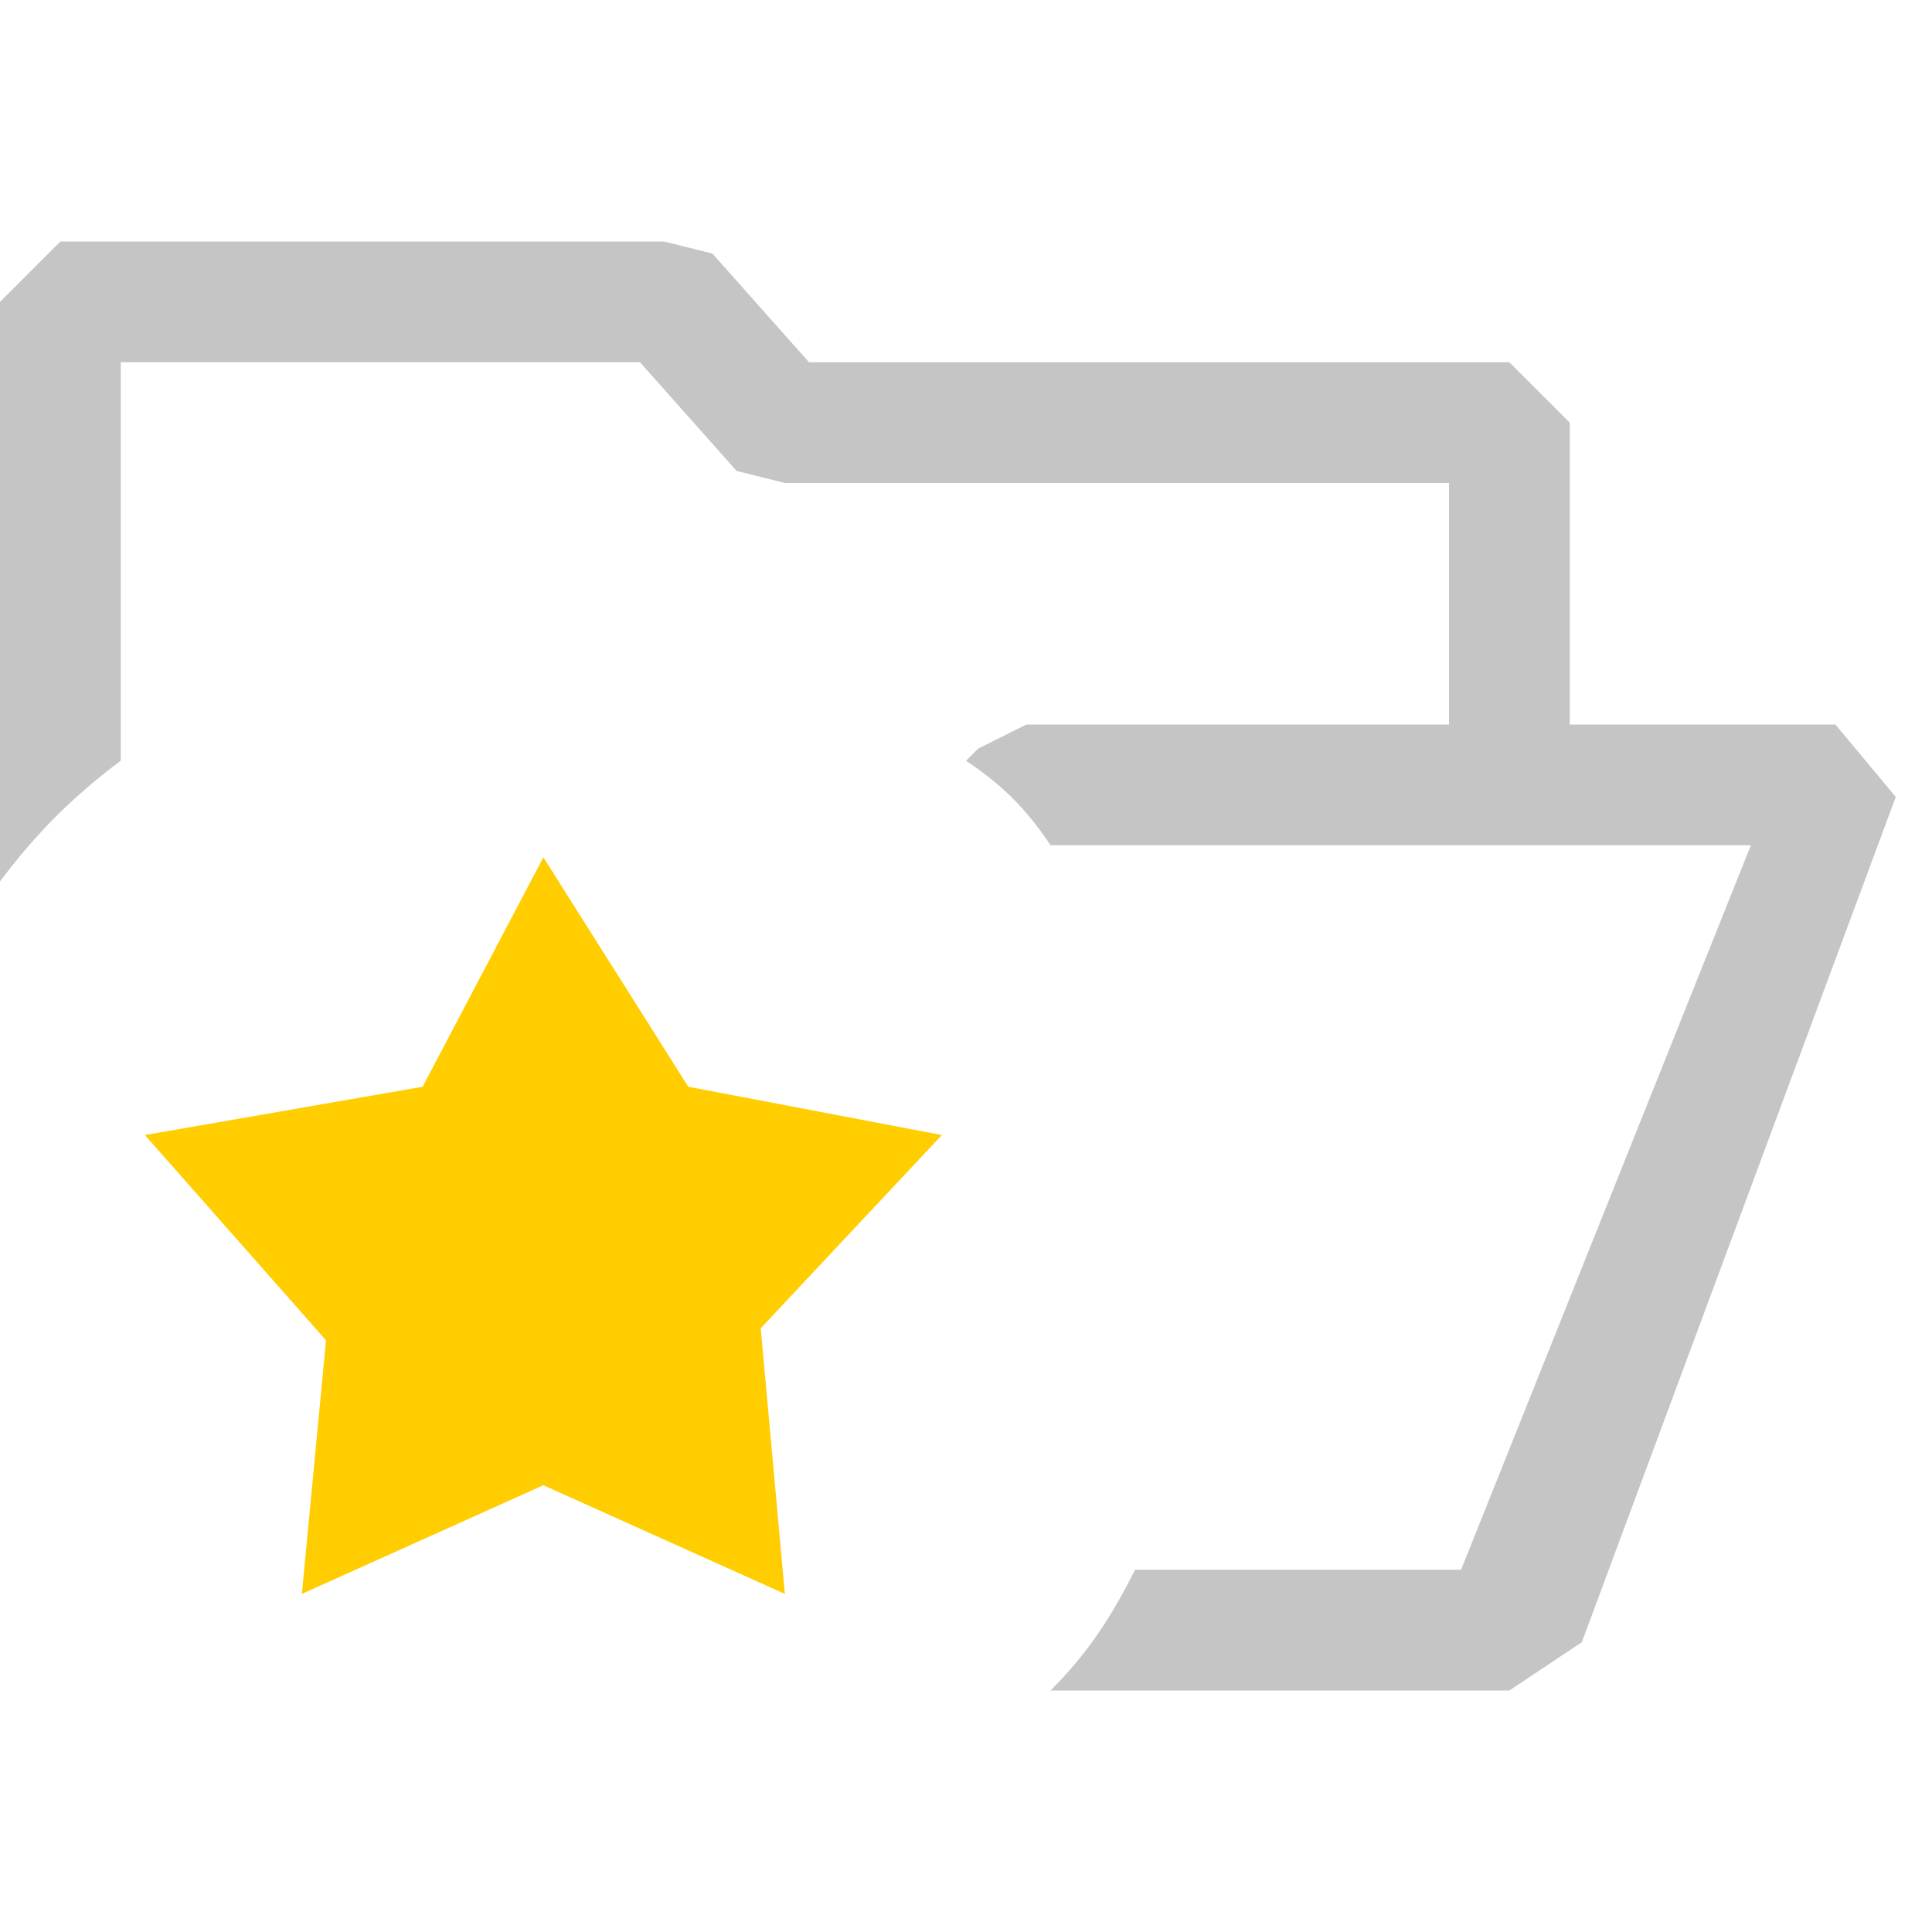
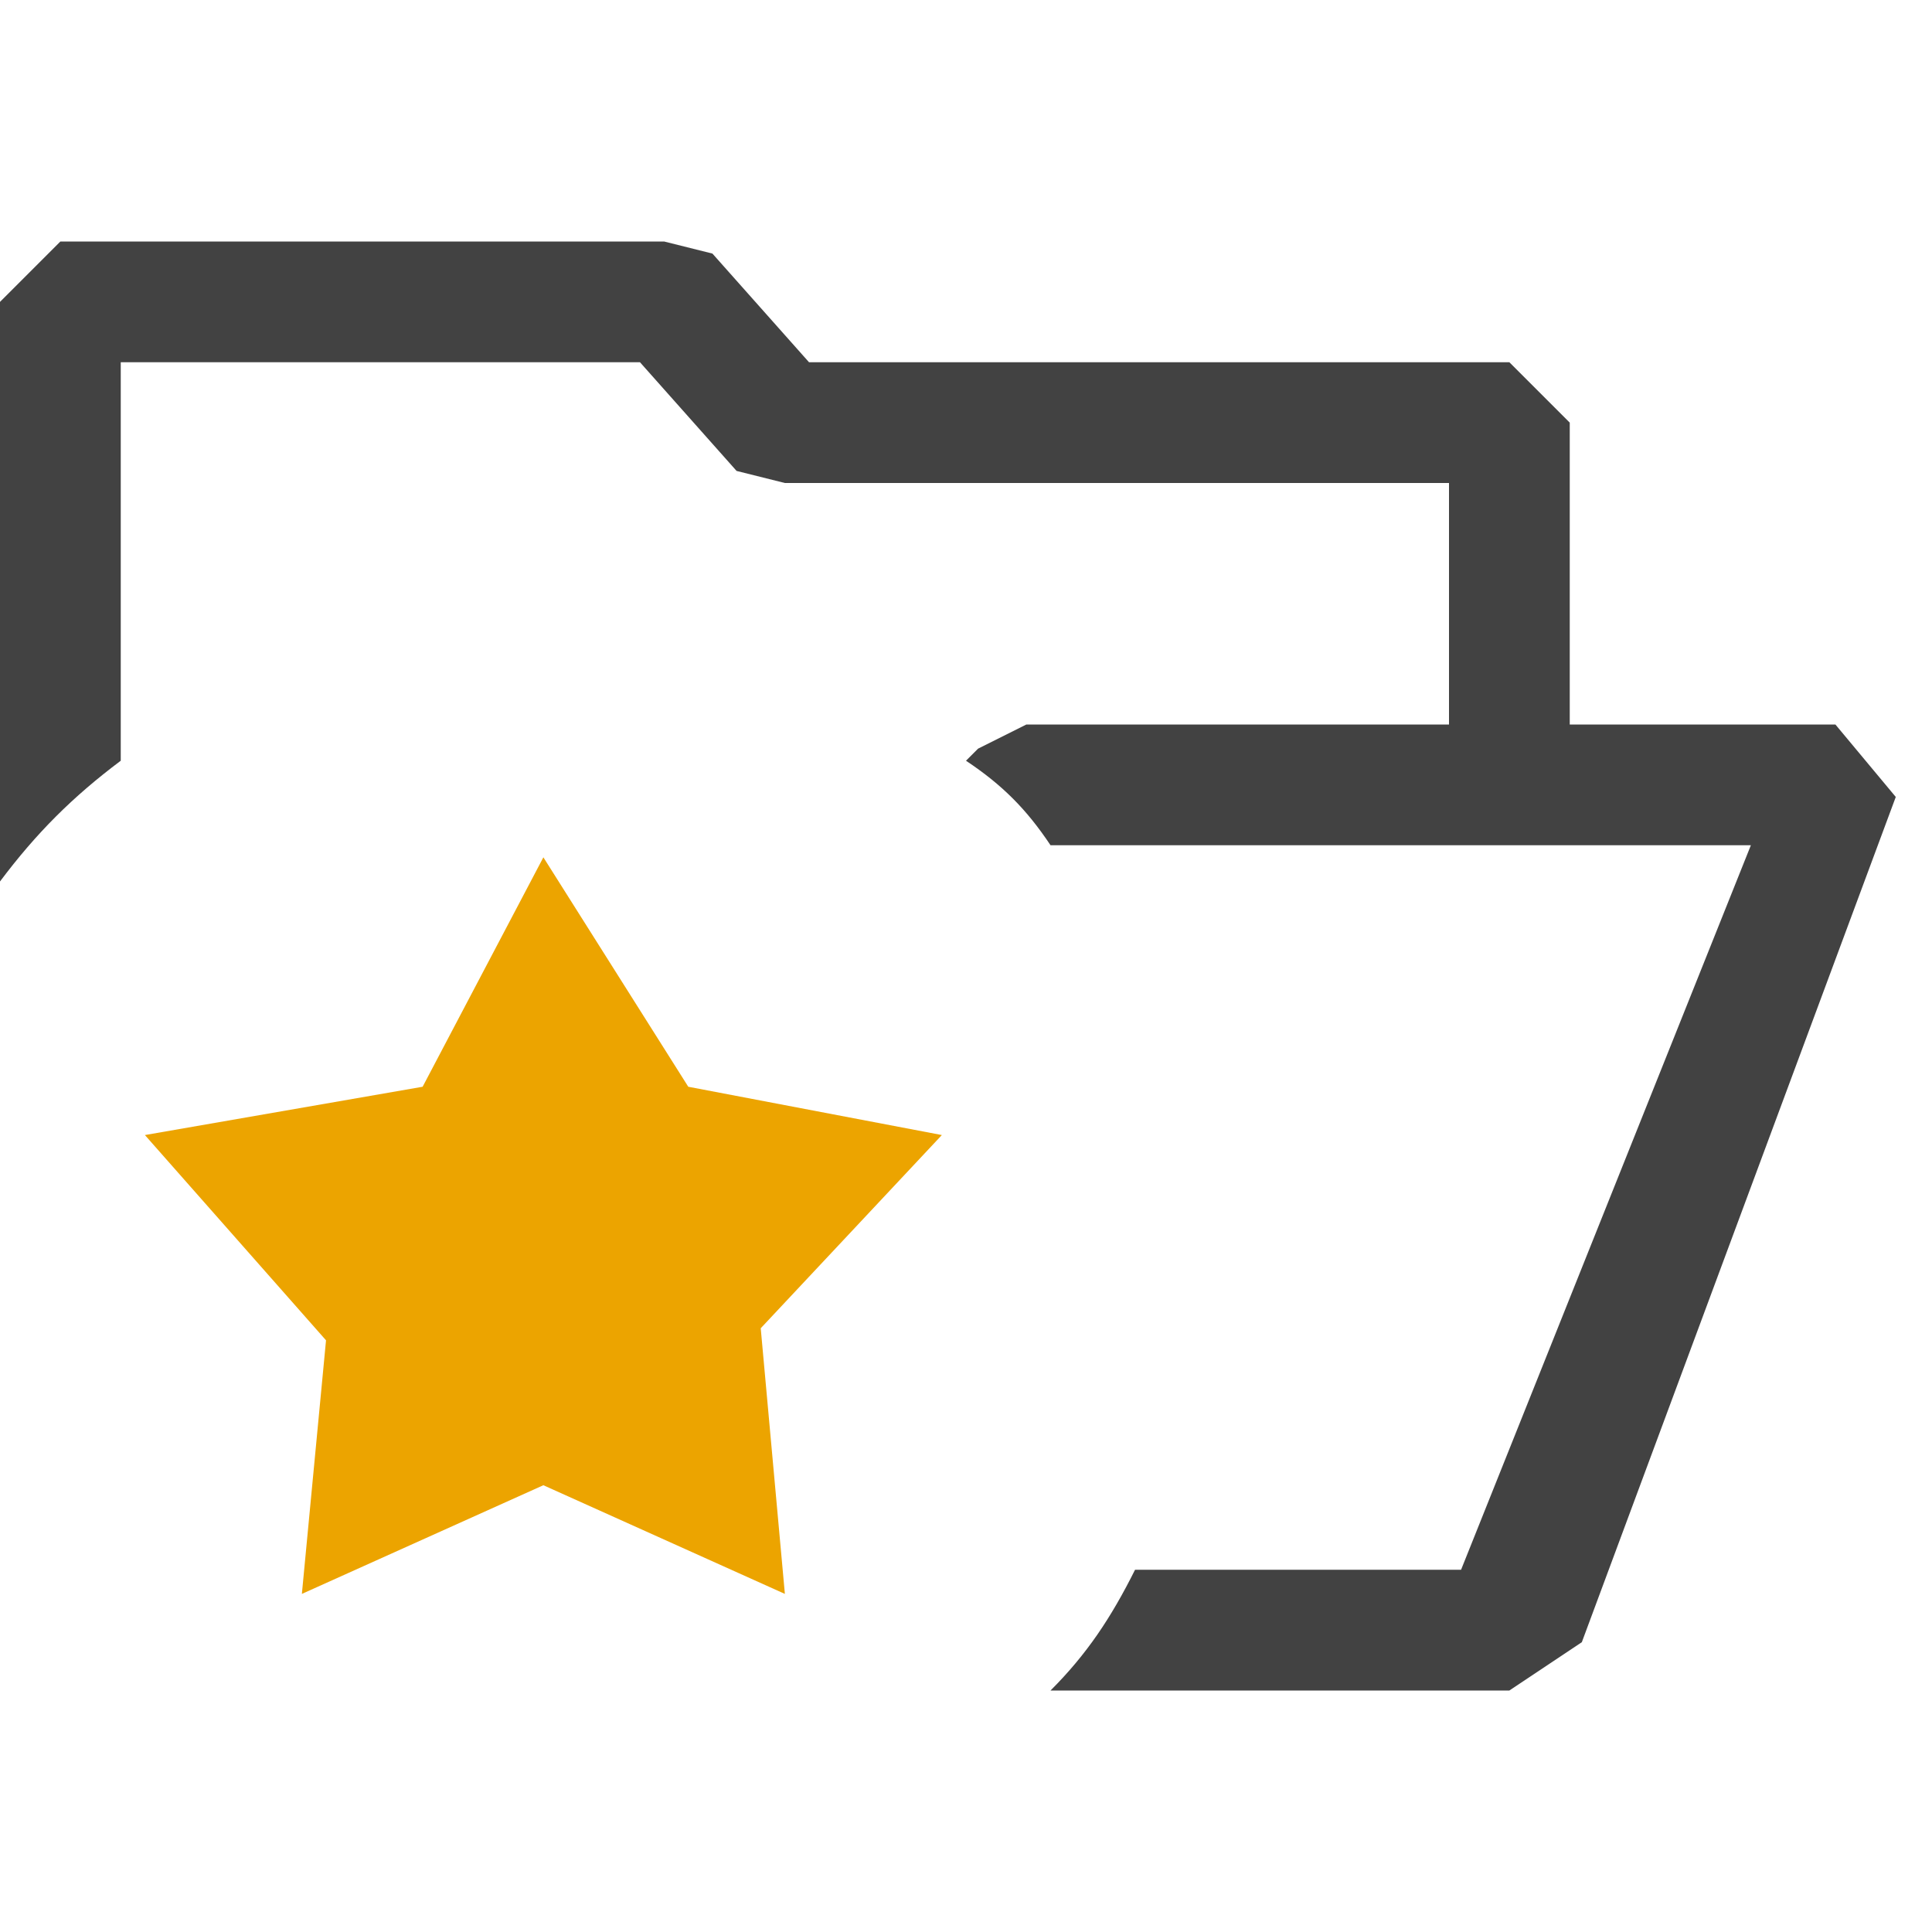
<svg xmlns="http://www.w3.org/2000/svg" version="1.1" id="Layer_1" x="0px" y="0px" viewBox="0 0 16 16" style="enable-background:new 0 0 16 16;" xml:space="preserve">
  <style type="text/css">
- 	.st0{fill-rule:evenodd;clip-rule:evenodd;fill:#C5C5C5;}
- 	.st1{fill:#C5C5C5;}
- 	.st2{fill:#FFCD00;}
+ 	.st0{fill-rule:evenodd;clip-rule:evenodd;fill:#424242;}
+ 	.st1{fill:#424242;}
+ 	.st2{fill:#ECA400;}
</style>
  <path class="st0" d="M13,3.5V6h2.2l0.5,0.6l-2.6,7L12.5,14H8.7c0.3-0.3,0.5-0.6,0.7-1h2.7l2.4-6H8.7C8.5,6.7,8.3,6.5,8,6.3l0.1-0.1  L8.5,6H12V4H6.5L6.1,3.9L5.3,3H1v3.3C0.6,6.6,0.3,6.9,0,7.3V2.5L0.5,2h5l0.4,0.1L6.7,3h5.8L13,3.5z" />
  <path class="st1" d="M6,10.5C6,11.3,5.3,12,4.5,12S3,11.3,3,10.5C3,9.7,3.7,9,4.5,9S6,9.7,6,10.5z" />
  <polygon class="st2" points="1.2,9.4 3.5,9 4.5,7.1 5.7,9 7.8,9.4 6.3,11 6.5,13.2 4.5,12.3 2.5,13.2 2.7,11.1 " />
</svg>
